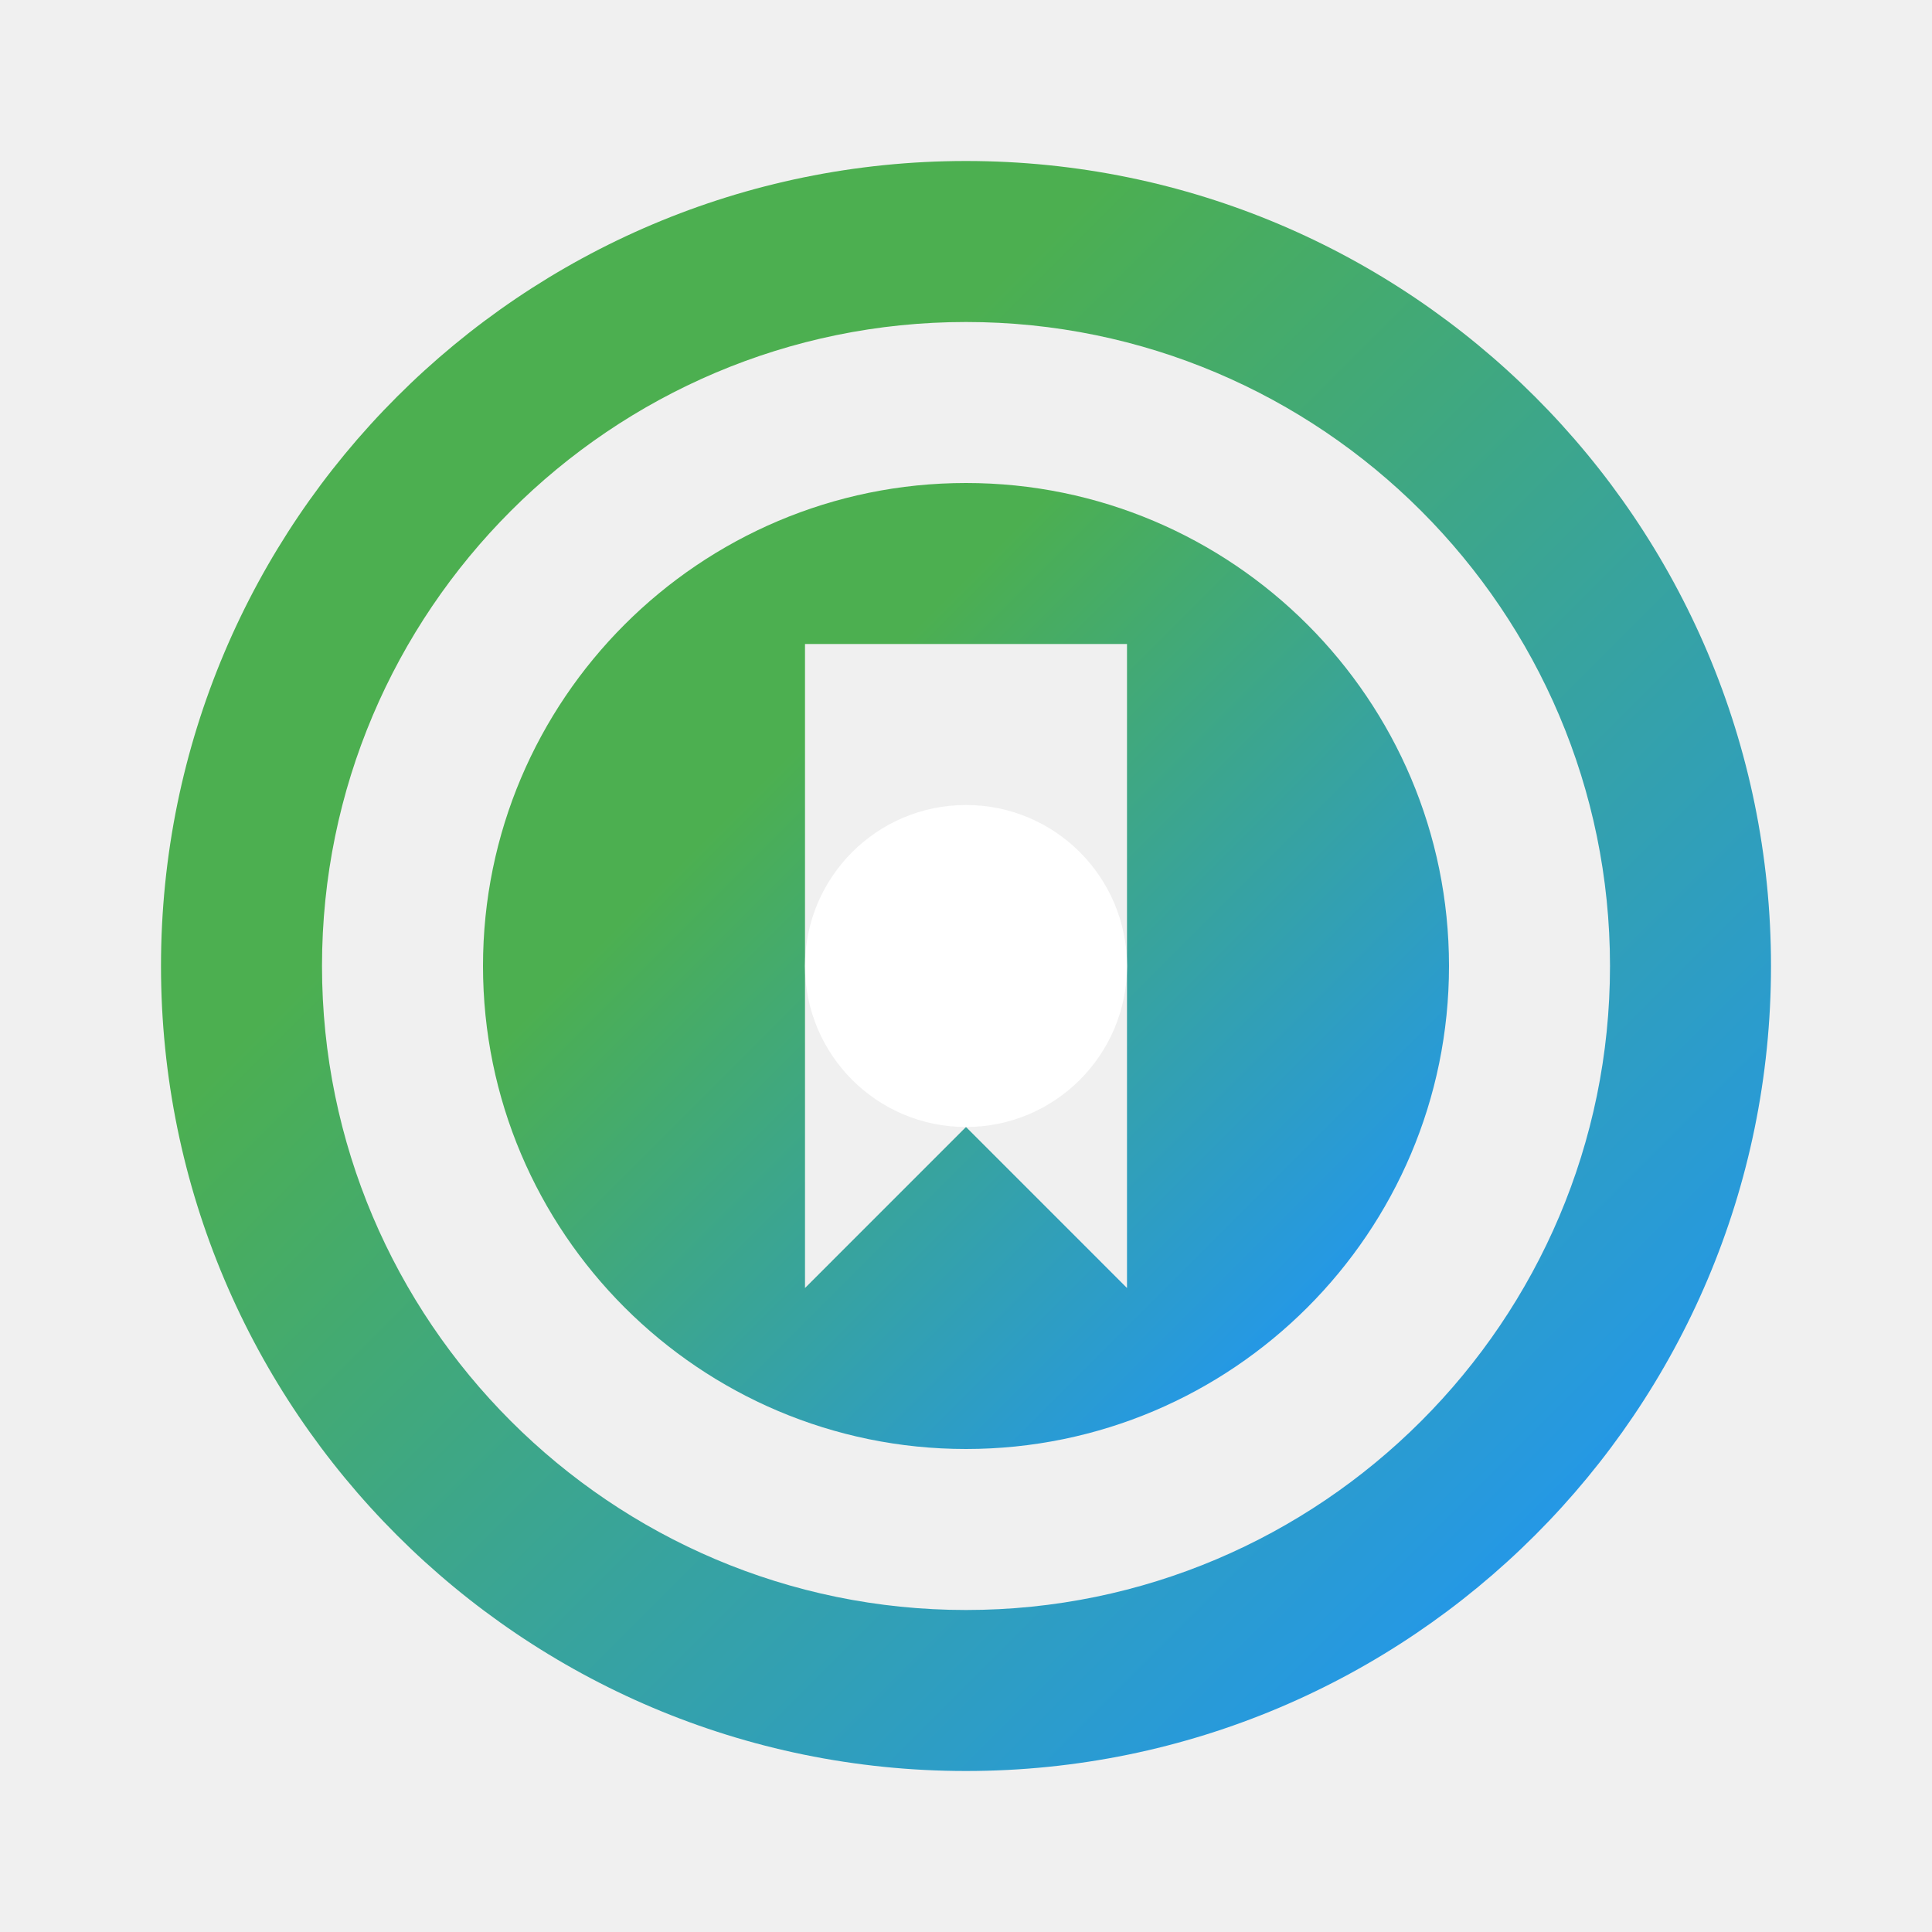
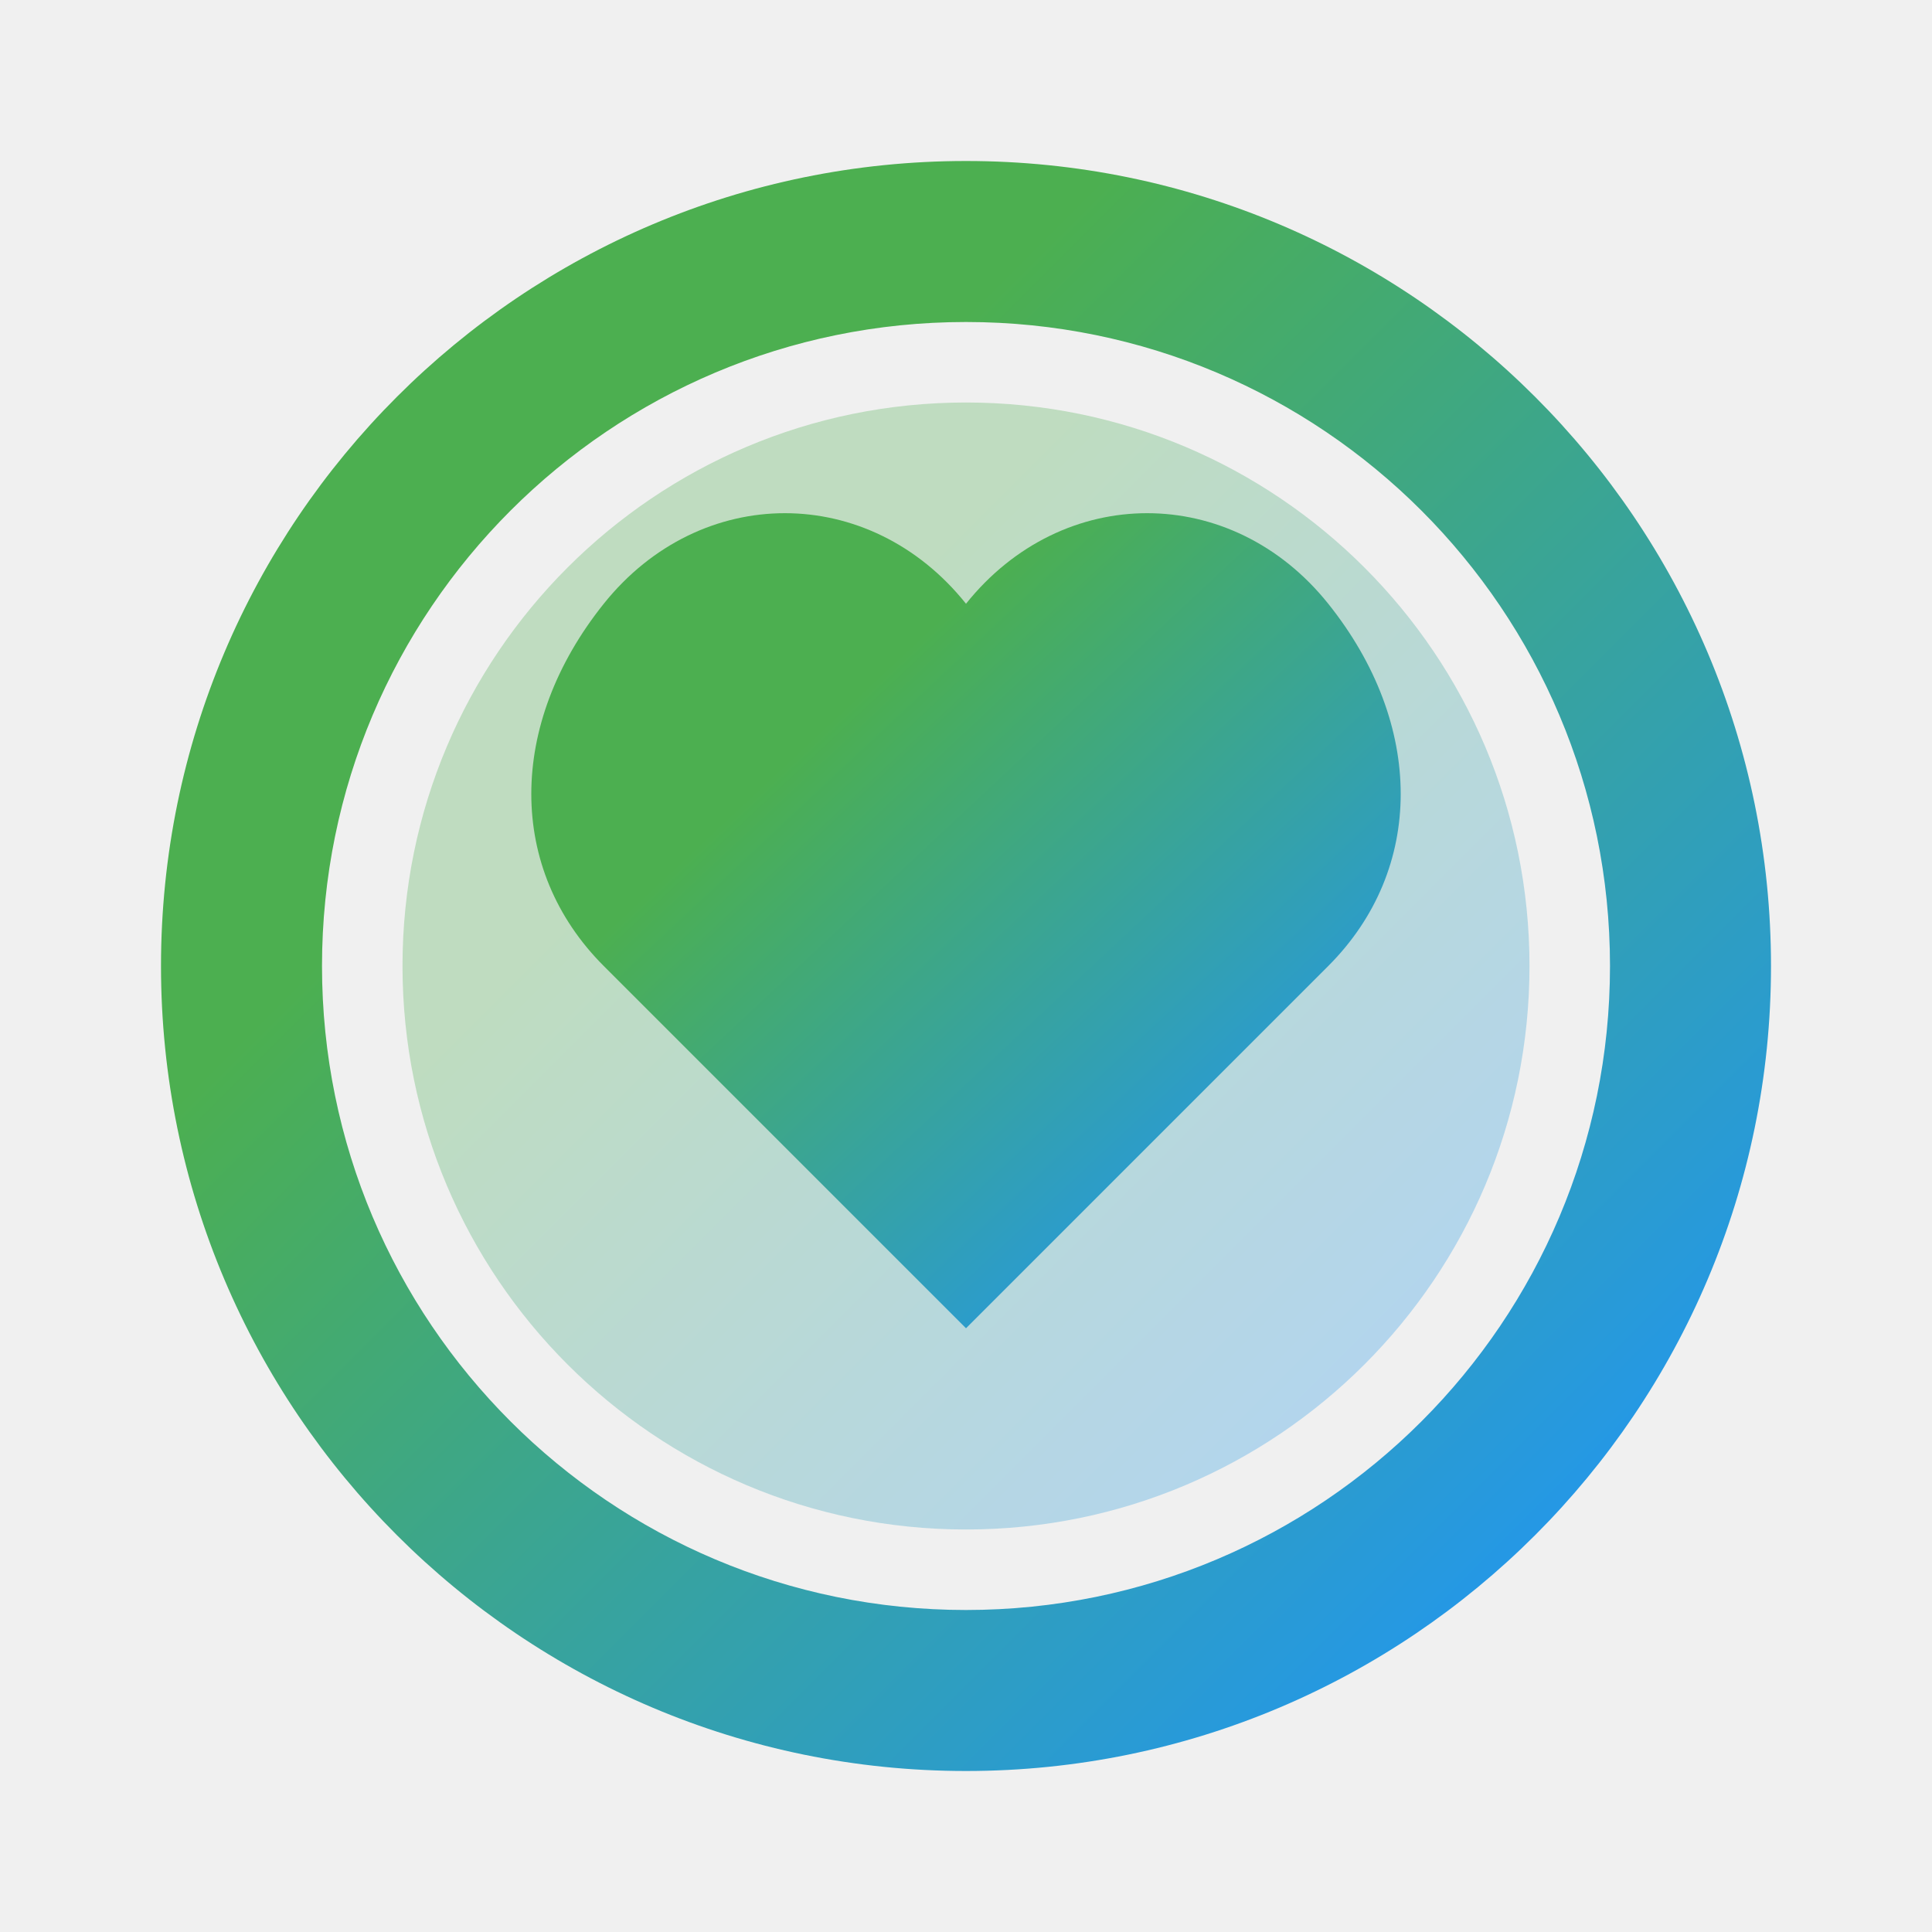
<svg xmlns="http://www.w3.org/2000/svg" viewBox="0 0 24 24">
  <defs>
    <linearGradient id="logoGradient" x1="0%" y1="0%" x2="100%" y2="100%">
      <stop offset="30%" stop-color="#4CAF50" />
      <stop offset="90%" stop-color="#2196F3" />
    </linearGradient>
  </defs>
-   <path fill="url(#logoGradient)" d="M12 2c-5.52 0-10 4.48-10 10s4.48 10 10 10 10-4.48 10-10-4.48-10-10-10zm0 18c-4.41 0-8-3.59-8-8s3.59-8 8-8 8 3.59 8 8-3.59 8-8 8z" />
-   <path fill="url(#logoGradient)" d="M12 6c-3.31 0-6 2.69-6 6s2.69 6 6 6 6-2.69 6-6-2.69-6-6-6zm2 10l-2-2-2 2v-8h4v8z" />
-   <circle fill="#fff" cx="12" cy="12" r="2" />
+   <path fill="url(#logoGradient)" d="M12 2C6.48 2 2 6.48 2 12s4.48 10 10 10 10-4.48 10-10S17.52 2 12 2zm0 18c-4.42 0-8-3.58-8-8s3.58-8 8-8 8 3.58 8 8-3.58 8-8 8z" />
+   <circle fill="url(#logoGradient)" opacity="0.3" cx="12" cy="12" r="7" />
+   <path fill="url(#logoGradient)" d="M12 6.5c-2-2.5-5.5-2.5-7.5 0s-2 5.5 0 7.5L12 21.5l7.5-7.5c2-2 2-5 0-7.5s-5.5-2.5-7.5 0z" transform="scale(0.6) translate(8,6)" />
</svg>
